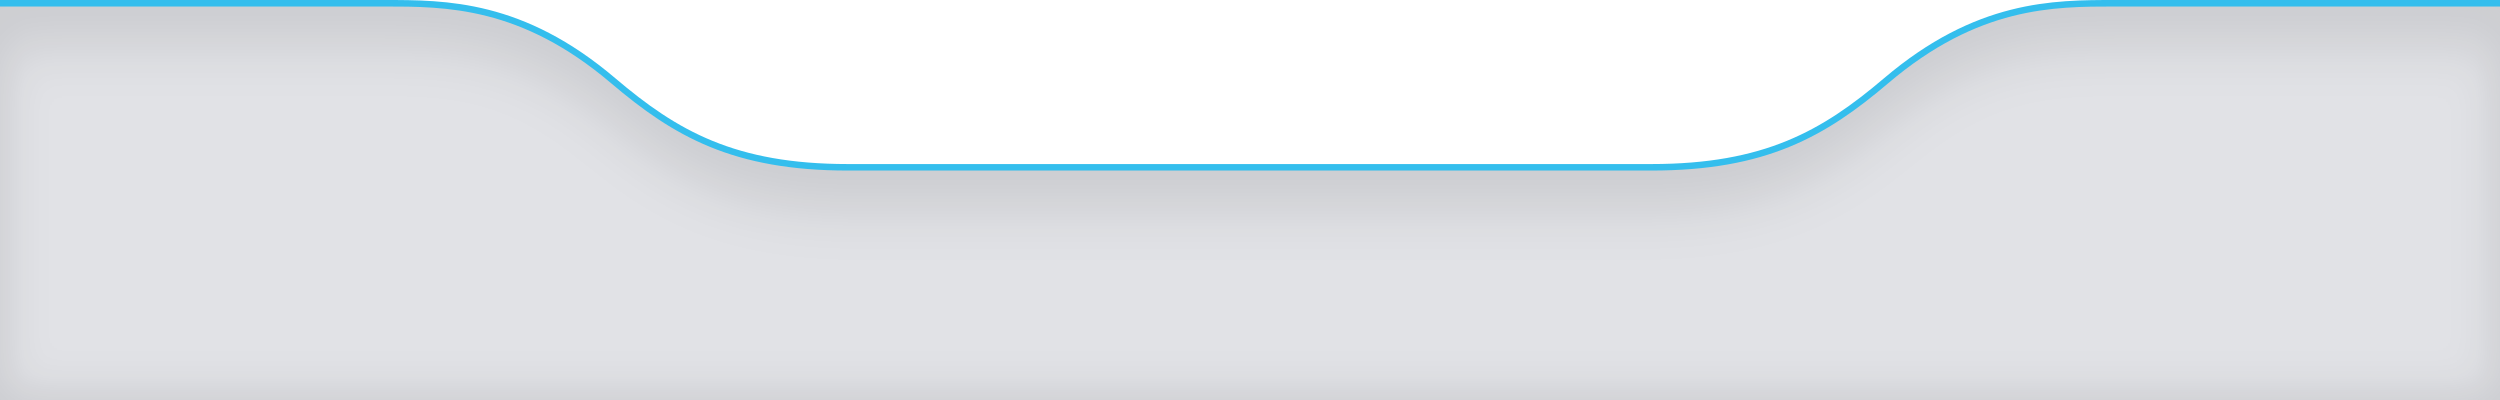
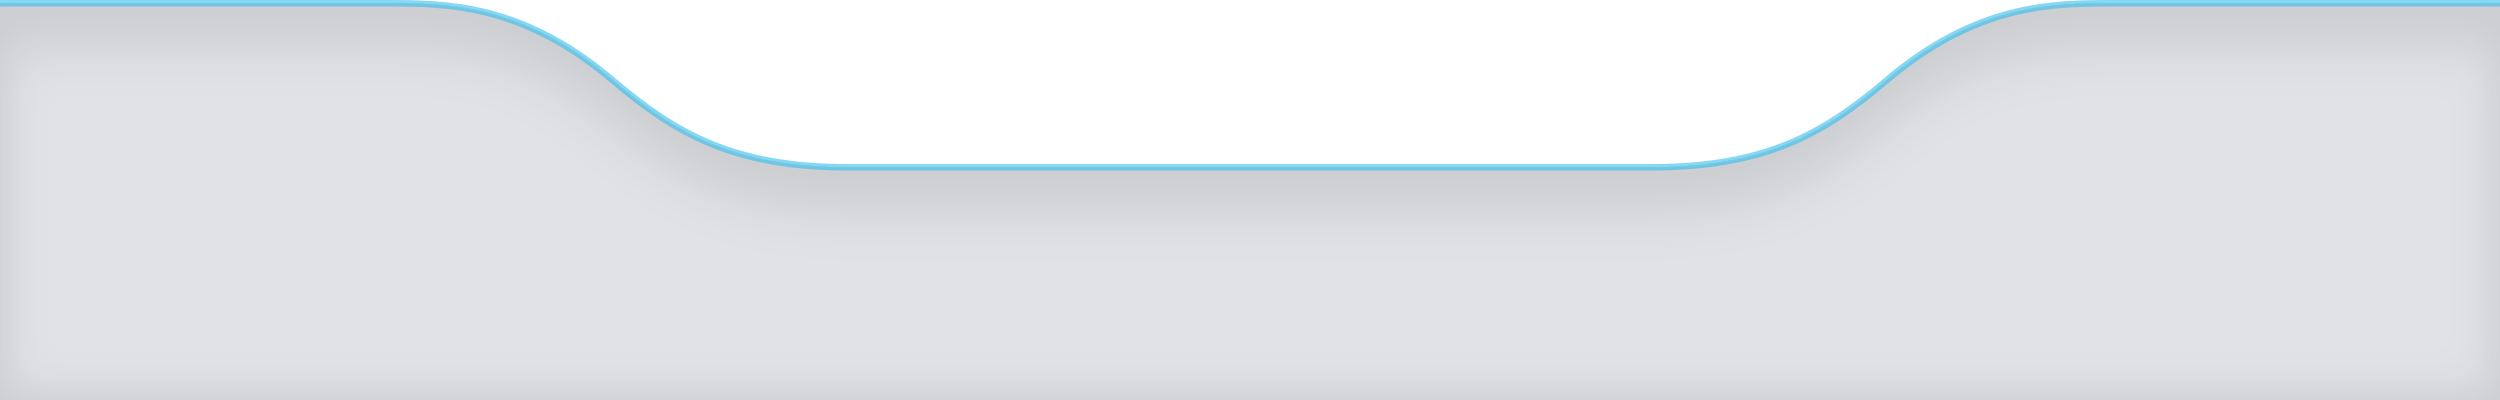
<svg xmlns="http://www.w3.org/2000/svg" width="1920" height="307" viewBox="0 0 1920 307" fill="none">
  <g filter="url(#filter0_i_7_334)">
    <path d="M295.145 2.5C342.634 2.5 400.933 2.5 470.956 62.011C518.951 102.8 563.914 128.49 651.314 128.49H1268.17C1355.57 128.49 1400.54 102.8 1448.53 62.011C1518.55 2.5 1576.85 2.5 1624.34 2.5H1929.49V321.498H-10V2.5H295.145Z" fill="#E1E2E6" />
  </g>
-   <path d="M295.145 2.5L295.145 1.78814e-05H295.145V2.5ZM470.956 62.011L469.337 63.916L469.337 63.916L470.956 62.011ZM651.314 128.49L651.314 130.99H651.314V128.49ZM1268.17 128.49L1268.17 130.99L1268.17 130.99L1268.17 128.49ZM1448.53 62.011L1450.15 63.916L1450.15 63.916L1448.53 62.011ZM1624.34 2.5L1624.34 1.78814e-05L1624.34 1.78814e-05L1624.34 2.5ZM1929.49 2.5H1931.99V1.78814e-05H1929.49V2.5ZM1929.49 321.498V323.998H1931.99V321.498H1929.49ZM-10 321.498H-12.5V323.998H-10V321.498ZM-10 2.5V1.78814e-05H-12.5V2.5H-10ZM295.145 2.5L295.145 5C318.904 5 345.06 5.009 373.984 12.362C402.866 19.704 434.606 34.399 469.337 63.916L470.956 62.011L472.575 60.106C437.283 30.112 404.862 15.052 375.216 7.516C345.612 -0.009 318.875 3.21251e-05 295.145 1.78814e-05L295.145 2.5ZM470.956 62.011L469.337 63.916C493.428 84.39 516.899 101.197 545.412 112.86C573.935 124.528 607.359 130.99 651.314 130.99L651.314 128.49L651.314 125.99C607.87 125.99 575.111 119.607 547.305 108.232C519.487 96.853 496.479 80.421 472.575 60.106L470.956 62.011ZM651.314 128.49V130.99H1268.17V128.49V125.99H651.314V128.49ZM1268.17 128.49L1268.17 130.99C1312.13 130.99 1345.55 124.528 1374.07 112.86C1402.59 101.197 1426.06 84.39 1450.15 63.916L1448.53 62.011L1446.91 60.106C1423.01 80.421 1400 96.853 1372.18 108.232C1344.38 119.607 1311.62 125.99 1268.17 125.99L1268.17 128.49ZM1448.53 62.011L1450.15 63.916C1484.88 34.399 1516.62 19.704 1545.5 12.362C1574.43 5.009 1600.58 5 1624.34 5L1624.34 2.5L1624.34 1.78814e-05C1600.61 3.21251e-05 1573.87 -0.009 1544.27 7.516C1514.62 15.052 1482.2 30.112 1446.91 60.106L1448.53 62.011ZM1624.34 2.5V5H1929.49V2.5V1.78814e-05H1624.34V2.5ZM1929.49 2.5H1926.99V321.498H1929.49H1931.99V2.5H1929.49ZM1929.49 321.498V318.998H-10V321.498V323.998H1929.49V321.498ZM-10 321.498H-7.5V2.5H-10H-12.5V321.498H-10ZM-10 2.5V5H295.145V2.5V1.78814e-05H-10V2.5Z" fill="#34BEED" />
+   <path d="M295.145 2.5L295.145 1.78814e-05H295.145V2.5ZM470.956 62.011L469.337 63.916L469.337 63.916L470.956 62.011ZM651.314 128.49L651.314 130.99H651.314V128.49ZM1268.17 128.49L1268.17 130.99L1268.17 130.99L1268.17 128.49ZM1448.53 62.011L1450.15 63.916L1450.15 63.916L1448.53 62.011ZM1624.34 2.5L1624.34 1.78814e-05L1624.34 1.78814e-05L1624.34 2.5ZM1929.49 2.5H1931.99V1.78814e-05H1929.49V2.5ZM1929.49 321.498V323.998H1931.99V321.498H1929.49ZM-10 321.498H-12.5V323.998H-10V321.498ZM-10 2.5V1.78814e-05H-12.5V2.5H-10ZM295.145 2.5L295.145 5C318.904 5 345.06 5.009 373.984 12.362C402.866 19.704 434.606 34.399 469.337 63.916L470.956 62.011L472.575 60.106C437.283 30.112 404.862 15.052 375.216 7.516C345.612 -0.009 318.875 3.21251e-05 295.145 1.78814e-05L295.145 2.5ZM470.956 62.011L469.337 63.916C493.428 84.39 516.899 101.197 545.412 112.86C573.935 124.528 607.359 130.99 651.314 130.99L651.314 128.49L651.314 125.99C607.87 125.99 575.111 119.607 547.305 108.232C519.487 96.853 496.479 80.421 472.575 60.106L470.956 62.011ZM651.314 128.49V130.99H1268.17V128.49V125.99H651.314V128.49ZM1268.17 128.49L1268.17 130.99C1312.13 130.99 1345.55 124.528 1374.07 112.86C1402.59 101.197 1426.06 84.39 1450.15 63.916L1448.53 62.011L1446.91 60.106C1423.01 80.421 1400 96.853 1372.18 108.232C1344.38 119.607 1311.62 125.99 1268.17 125.99L1268.17 128.49ZM1448.53 62.011L1450.15 63.916C1484.88 34.399 1516.62 19.704 1545.5 12.362C1574.43 5.009 1600.58 5 1624.34 5L1624.34 2.5L1624.34 1.78814e-05C1600.61 3.21251e-05 1573.87 -0.009 1544.27 7.516C1514.62 15.052 1482.2 30.112 1446.91 60.106L1448.53 62.011ZM1624.34 2.5V5H1929.49V2.5V1.78814e-05H1624.34V2.5ZM1929.49 2.5H1926.99V321.498H1929.49H1931.99V2.5H1929.49ZM1929.49 321.498V318.998H-10V321.498V323.998H1929.49V321.498ZM-10 321.498H-7.5V2.5H-10H-12.5V321.498H-10ZM-10 2.5V5H295.145V2.5V1.78814e-05H-10V2.5Z" fill="#34BEED" fill-opacity="0.6" />
  <defs>
    <filter id="filter0_i_7_334" x="-12.5" y="0" width="1944.49" height="357.998" filterUnits="userSpaceOnUse" color-interpolation-filters="sRGB">
      <feFlood flood-opacity="0" result="BackgroundImageFix" />
      <feBlend mode="normal" in="SourceGraphic" in2="BackgroundImageFix" result="shape" />
      <feColorMatrix in="SourceAlpha" type="matrix" values="0 0 0 0 0 0 0 0 0 0 0 0 0 0 0 0 0 0 127 0" result="hardAlpha" />
      <feOffset dy="34" />
      <feGaussianBlur stdDeviation="20" />
      <feComposite in2="hardAlpha" operator="arithmetic" k2="-1" k3="1" />
      <feColorMatrix type="matrix" values="0 0 0 0 0 0 0 0 0 0 0 0 0 0 0 0 0 0 0.09 0" />
      <feBlend mode="normal" in2="shape" result="effect1_innerShadow_7_334" />
    </filter>
  </defs>
</svg>
